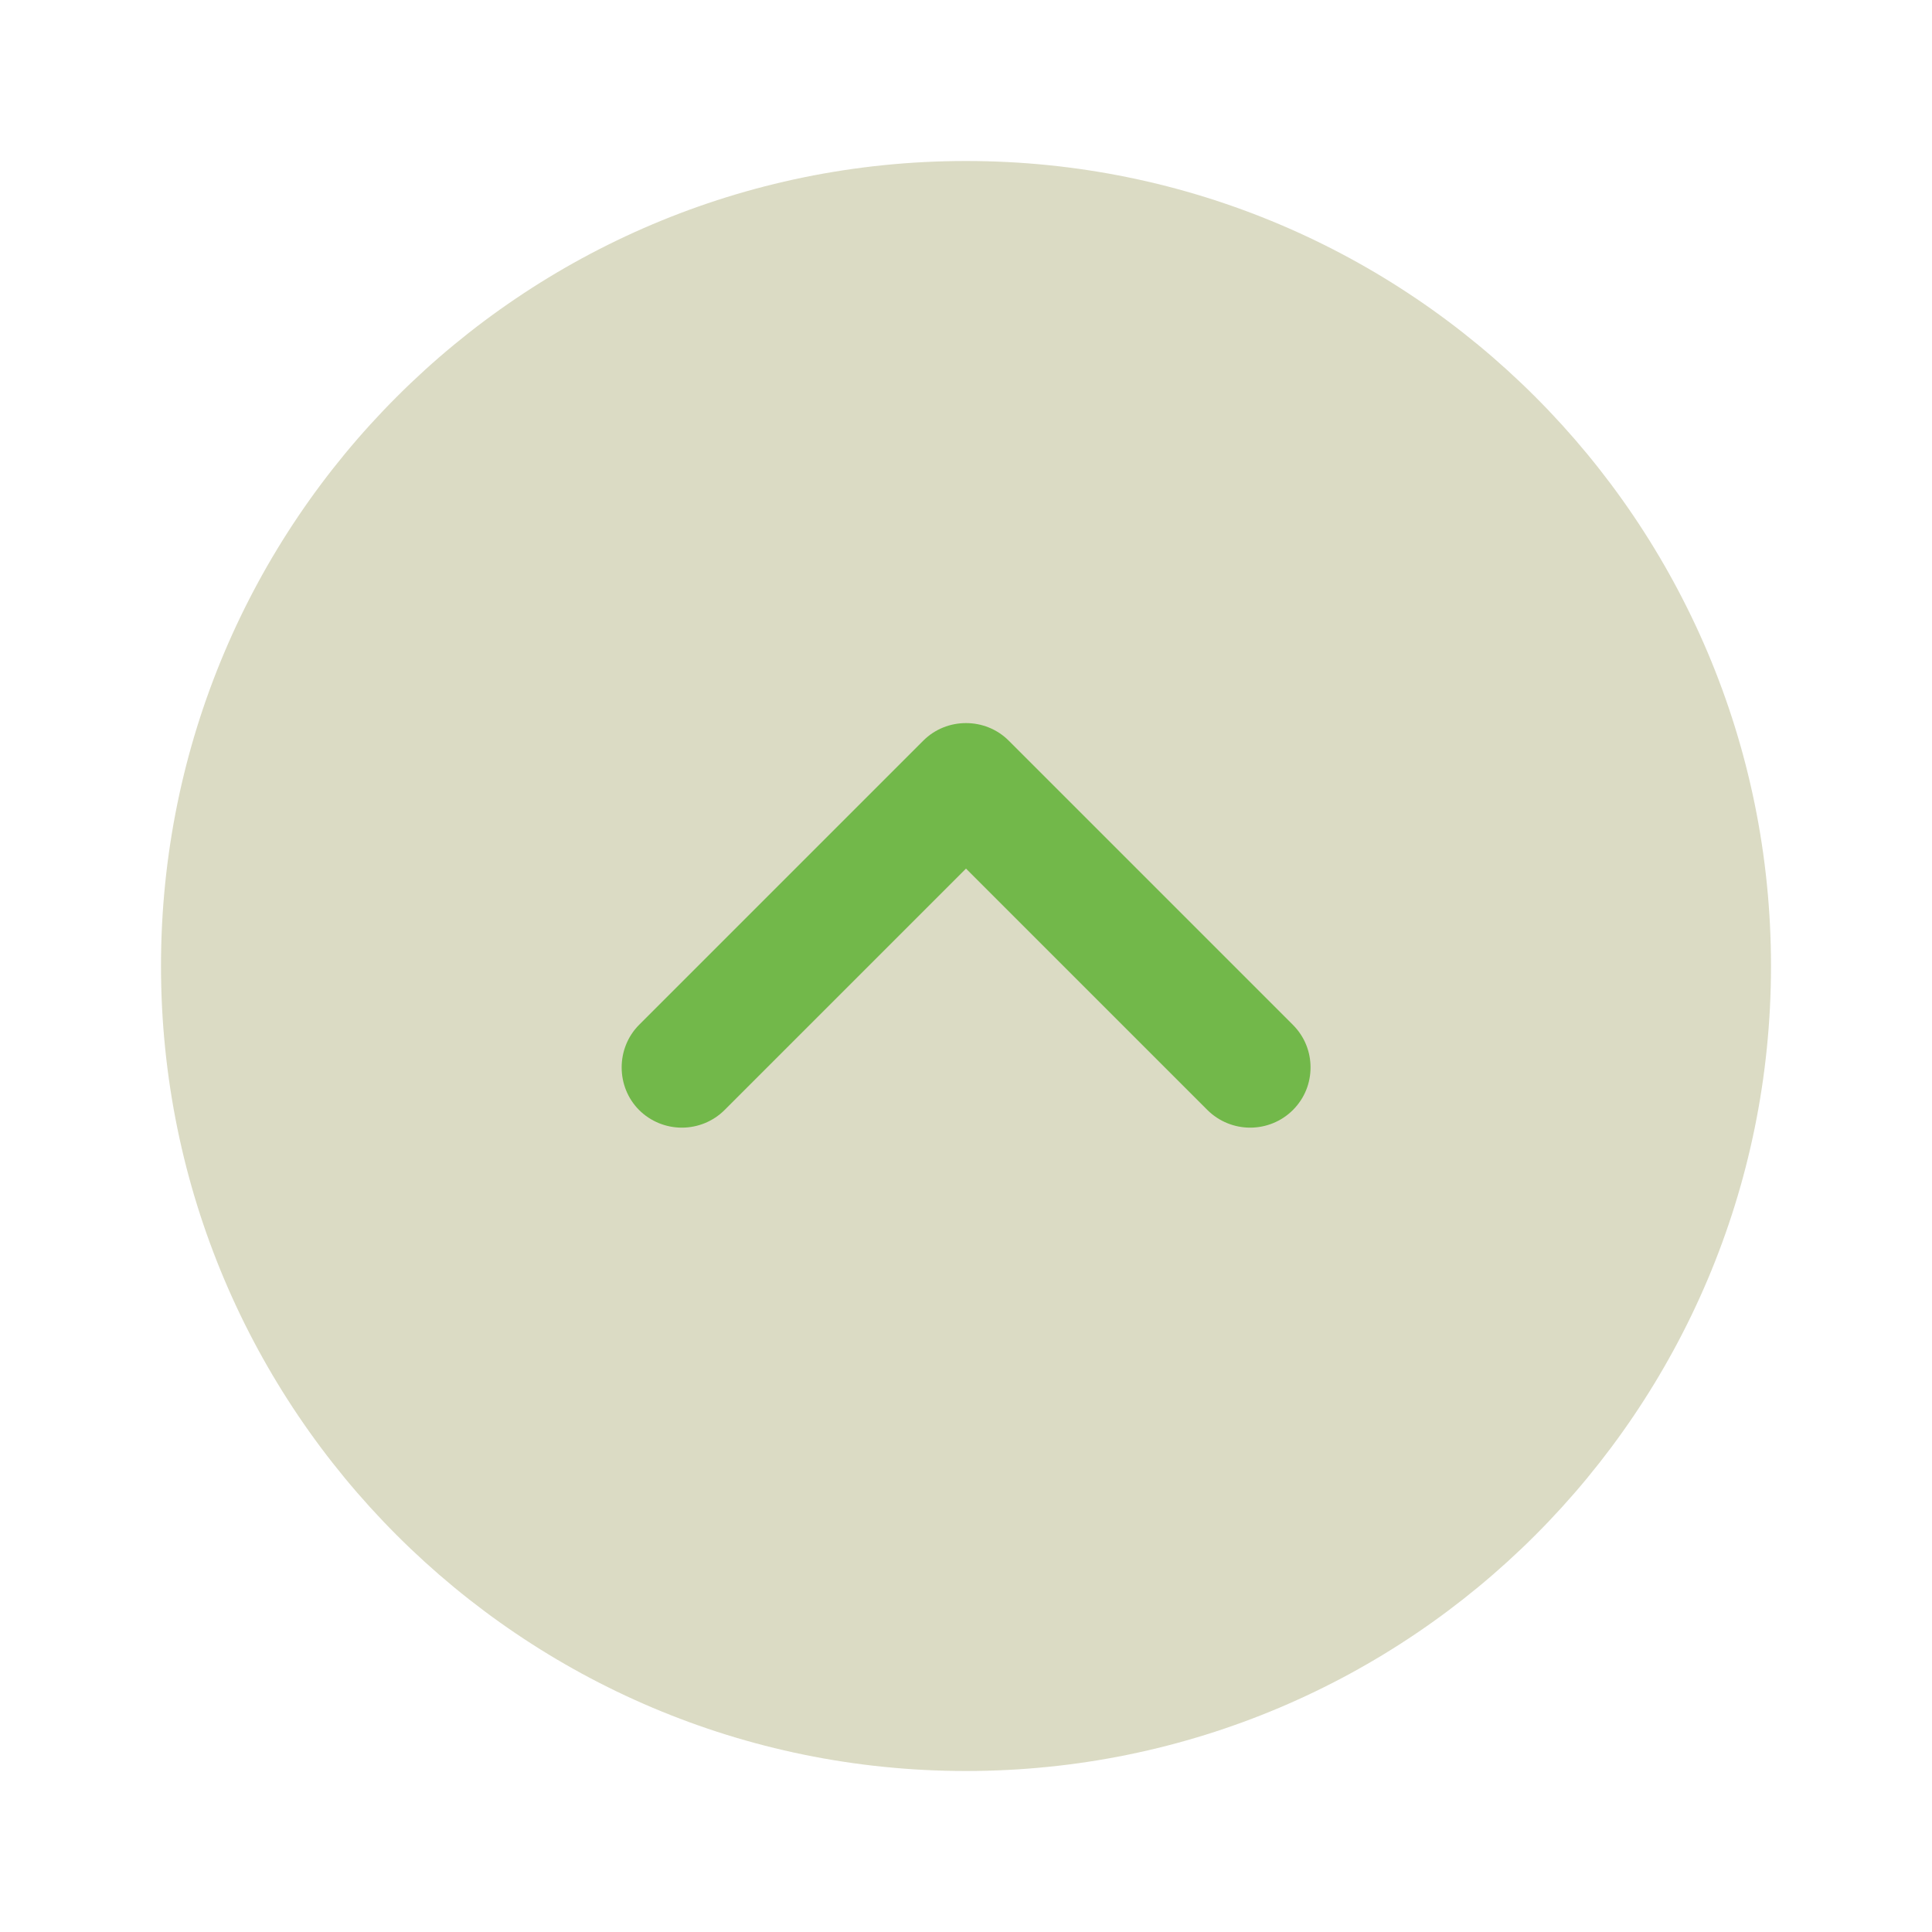
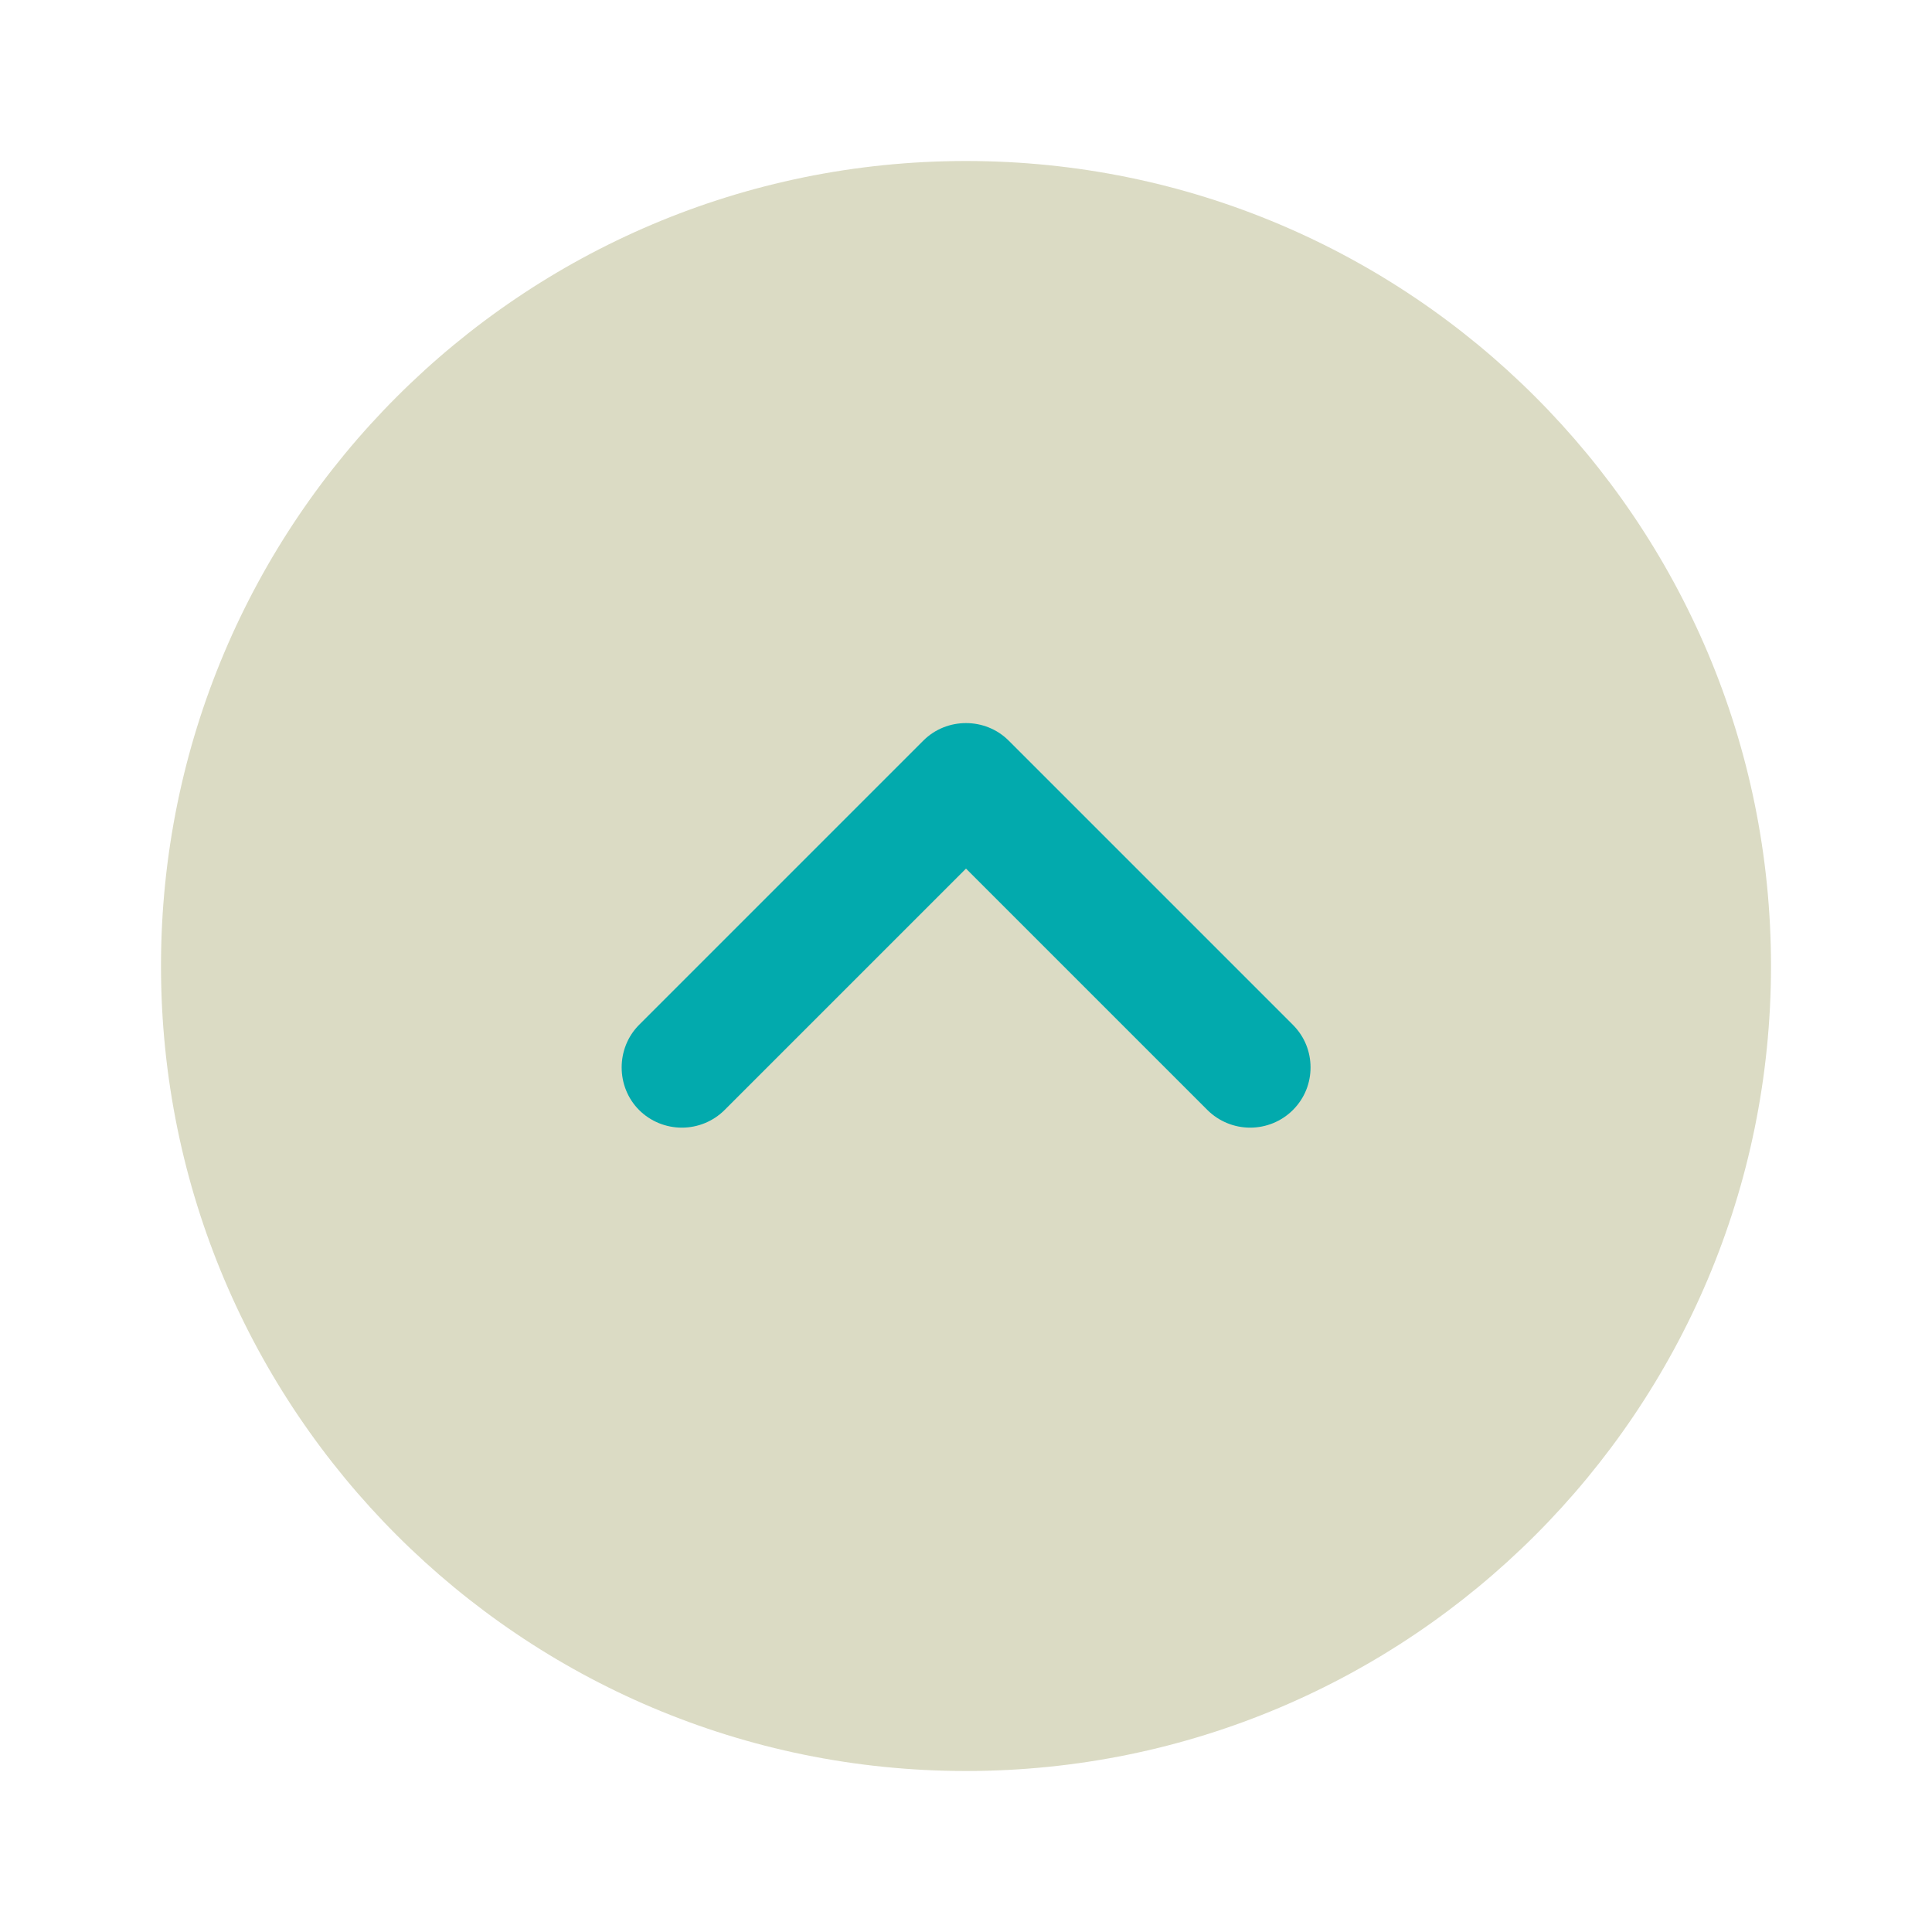
<svg xmlns="http://www.w3.org/2000/svg" width="24" height="24" viewBox="0 0 24 24" fill="none">
  <path d="M22 12C22 6.477 17.523 2 12 2C6.477 2 2 6.477 2 12C2 17.523 6.477 22 12 22C17.523 22 22 17.523 22 12Z" fill="#DBDBC4" />
-   <path d="M16.28 13.26C16.28 13.45 16.21 13.64 16.06 13.79C15.919 13.93 15.729 14.008 15.53 14.008C15.332 14.008 15.141 13.93 15 13.79L12 10.79L9 13.79C8.859 13.93 8.669 14.008 8.47 14.008C8.272 14.008 8.081 13.93 7.94 13.79C7.65 13.5 7.65 13.02 7.94 12.73L11.47 9.2C11.76 8.91 12.24 8.91 12.53 9.2L16.06 12.73C16.21 12.88 16.28 13.07 16.28 13.26Z" fill="#72B84A" />
+   <path d="M16.28 13.26C16.28 13.45 16.21 13.64 16.06 13.79C15.919 13.93 15.729 14.008 15.53 14.008C15.332 14.008 15.141 13.93 15 13.79L12 10.79L9 13.79C8.859 13.93 8.669 14.008 8.47 14.008C8.272 14.008 8.081 13.93 7.94 13.79C7.65 13.5 7.65 13.02 7.94 12.73L11.47 9.2C11.76 8.91 12.24 8.91 12.53 9.2L16.06 12.73C16.21 12.88 16.28 13.07 16.28 13.26Z" fill="#02aaad" />
</svg>
